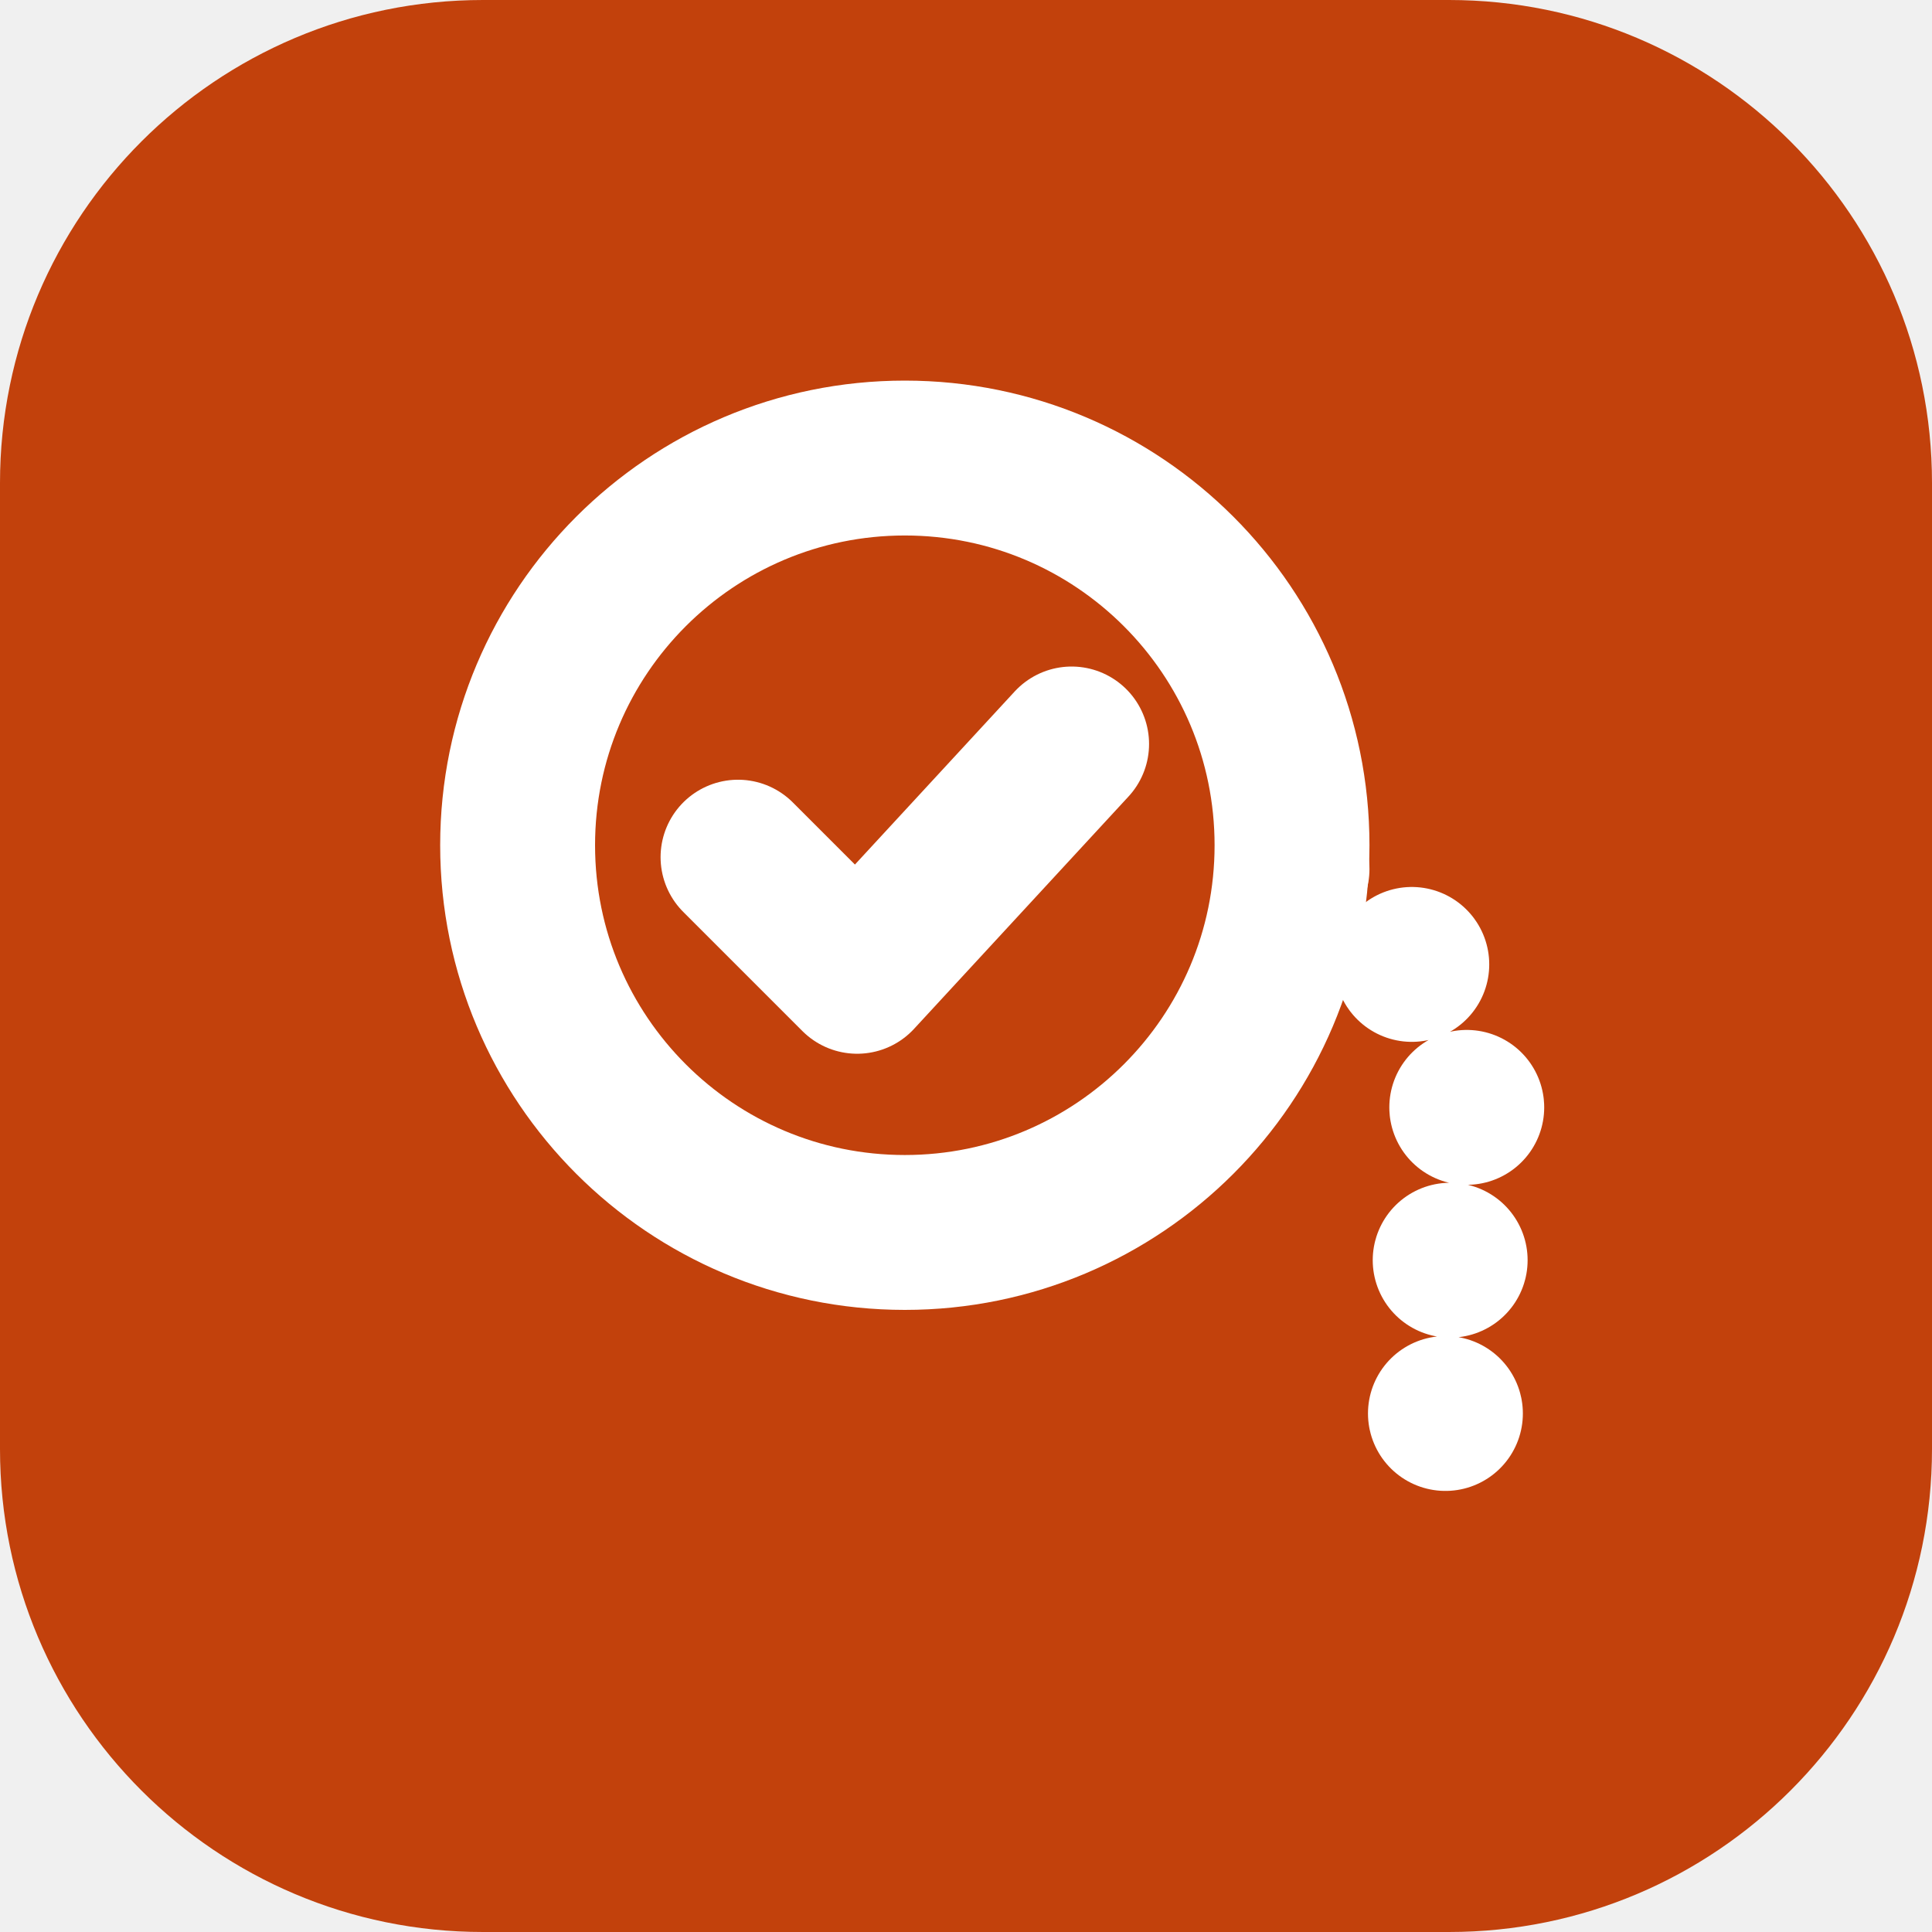
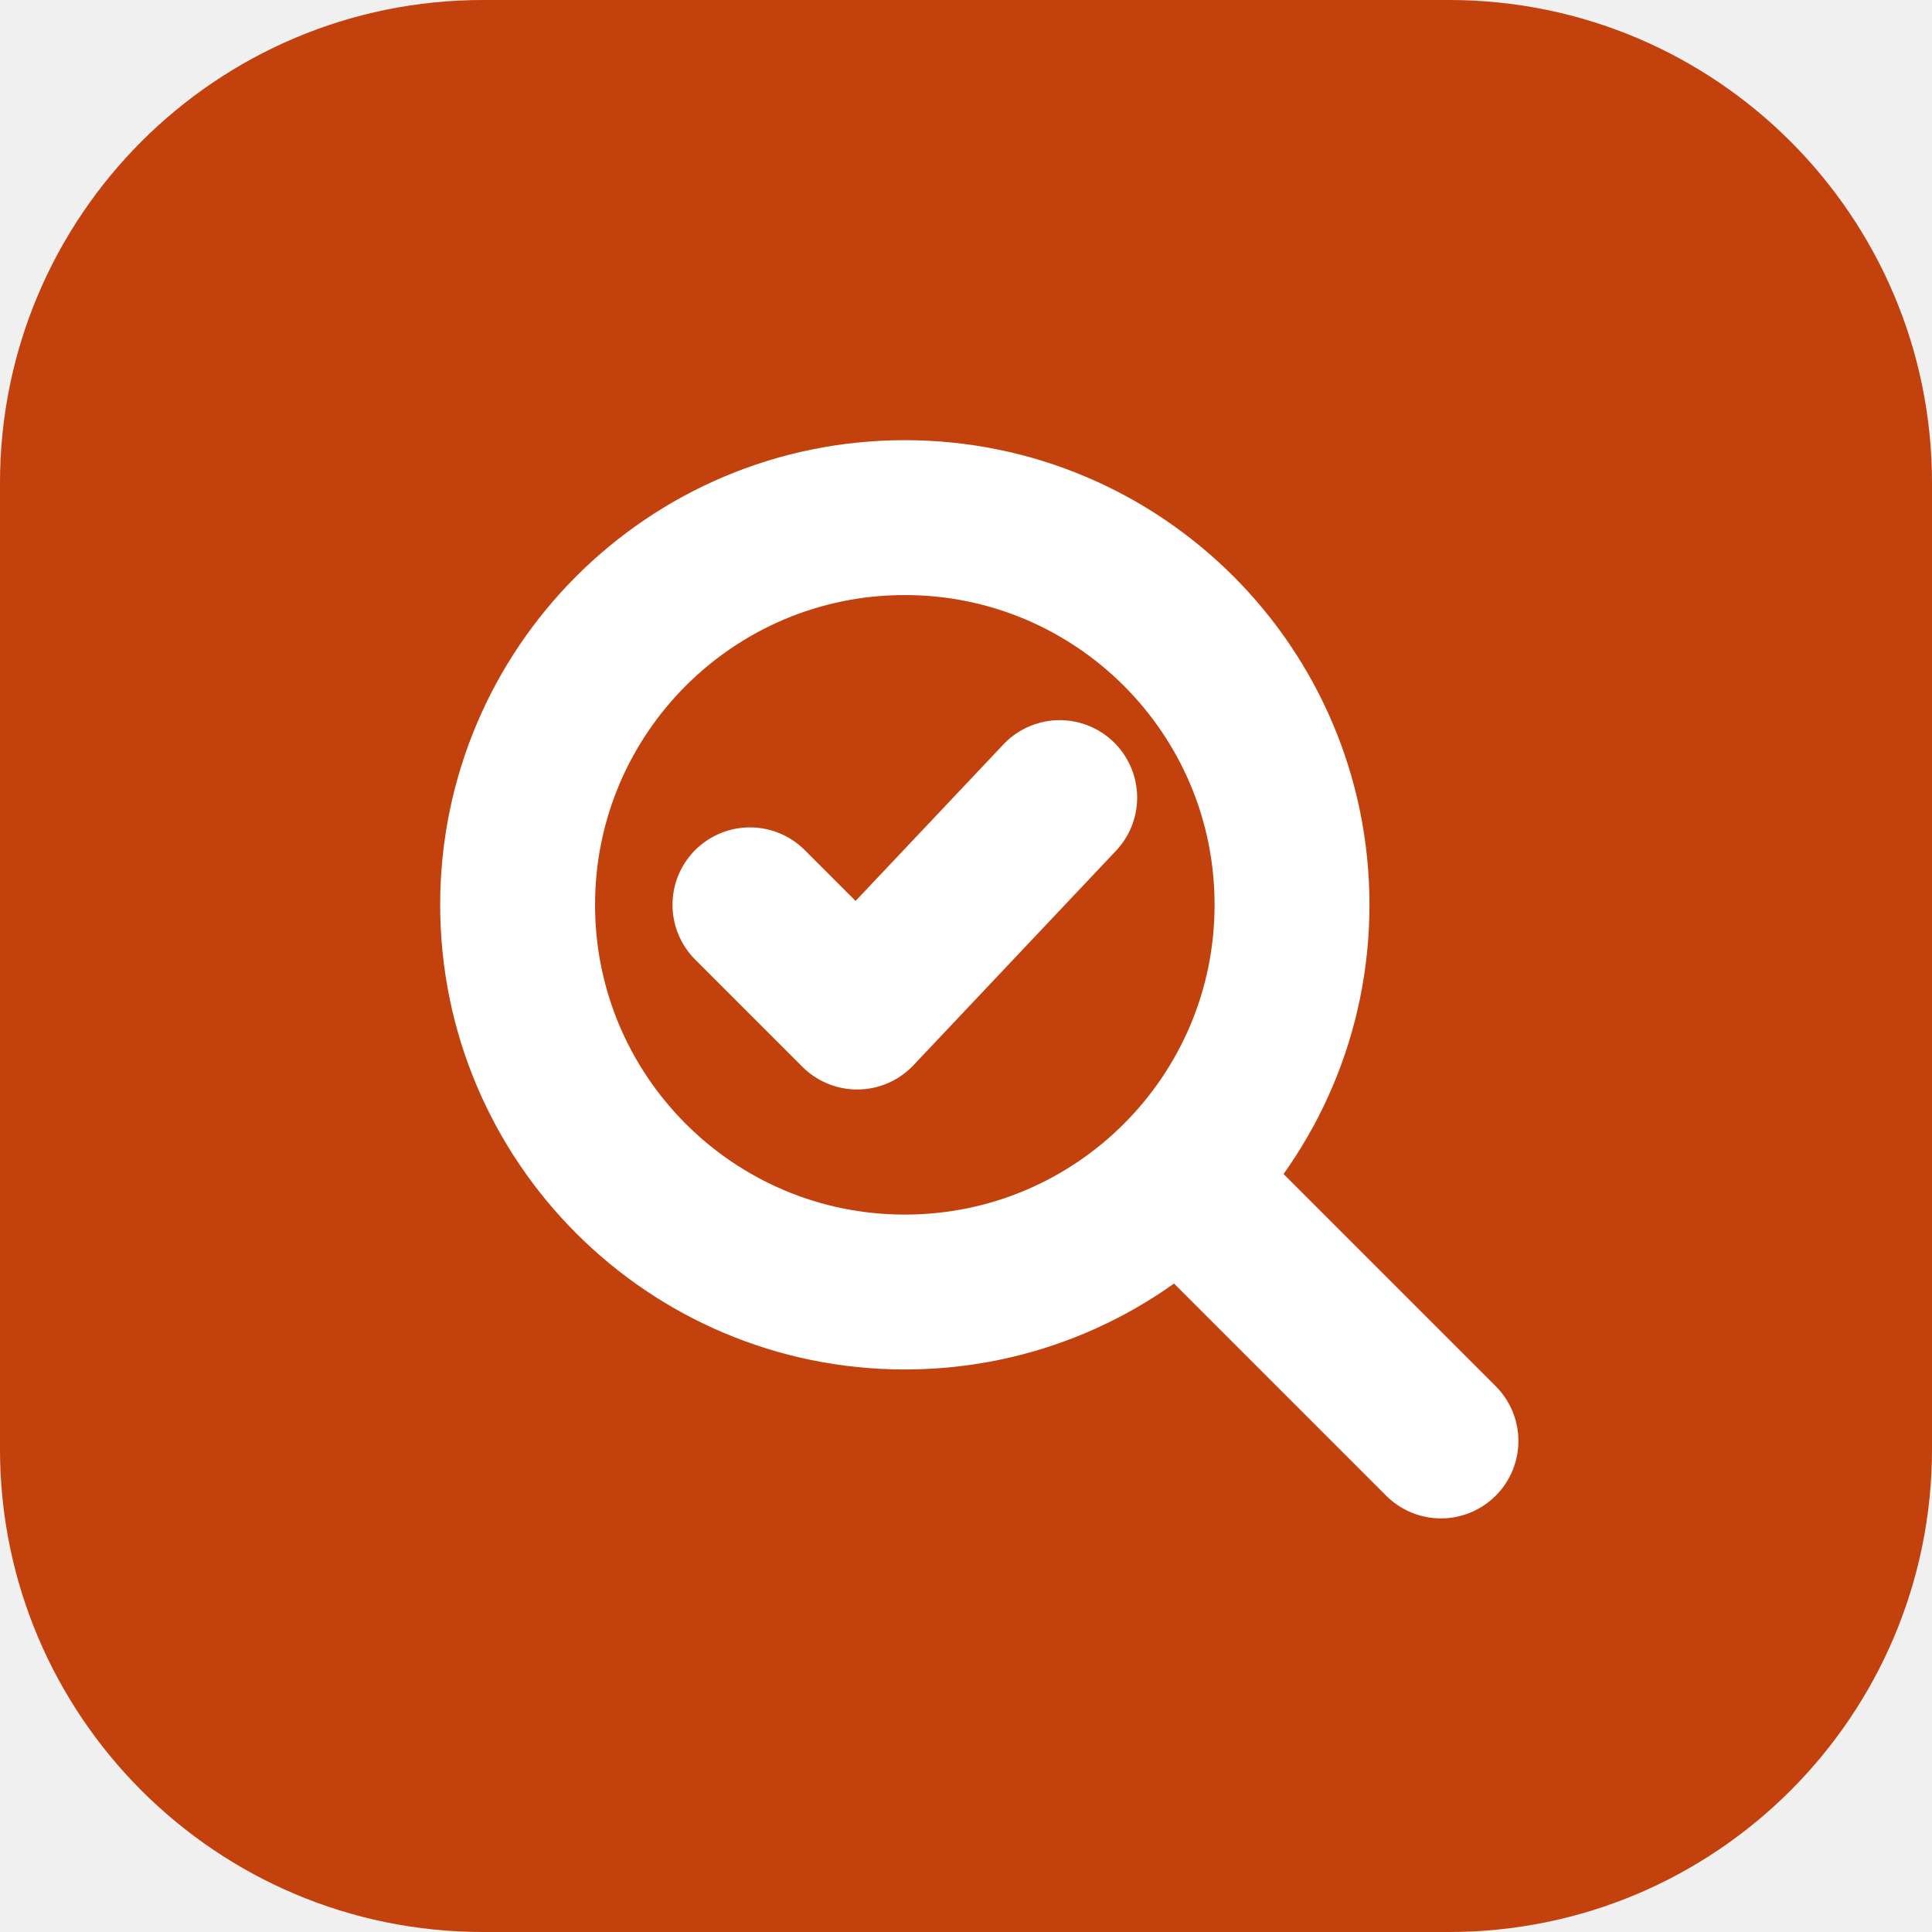
<svg xmlns="http://www.w3.org/2000/svg" viewBox="0 0 24 24">
  <rect width="24" height="24" rx="6" fill="#c2410c" />
  <g transform="translate(3.1 3.1) scale(.74)" fill="none" stroke="#fff" stroke-width="2.6" stroke-linecap="round" stroke-linejoin="round">
-     <circle cx="11" cy="10" r="6.5" />
-     <path d="m8.2 10.2 2 2 3.6-3.9" />
-     <path d="M17.5 10.4c2.5 1.1 3.5 3.8 2.7 6.4-.4 1.4-.3 2.5.2 3.8" stroke-dasharray="0 2.6" />
+     <circle cx="11" cy="11" r="6.5" />
+     <path d="m20 20-4.2-4.2" />
+     <path d="m8.4 11 1.8 1.8 3.4-3.6" />
  </g>
</svg>
